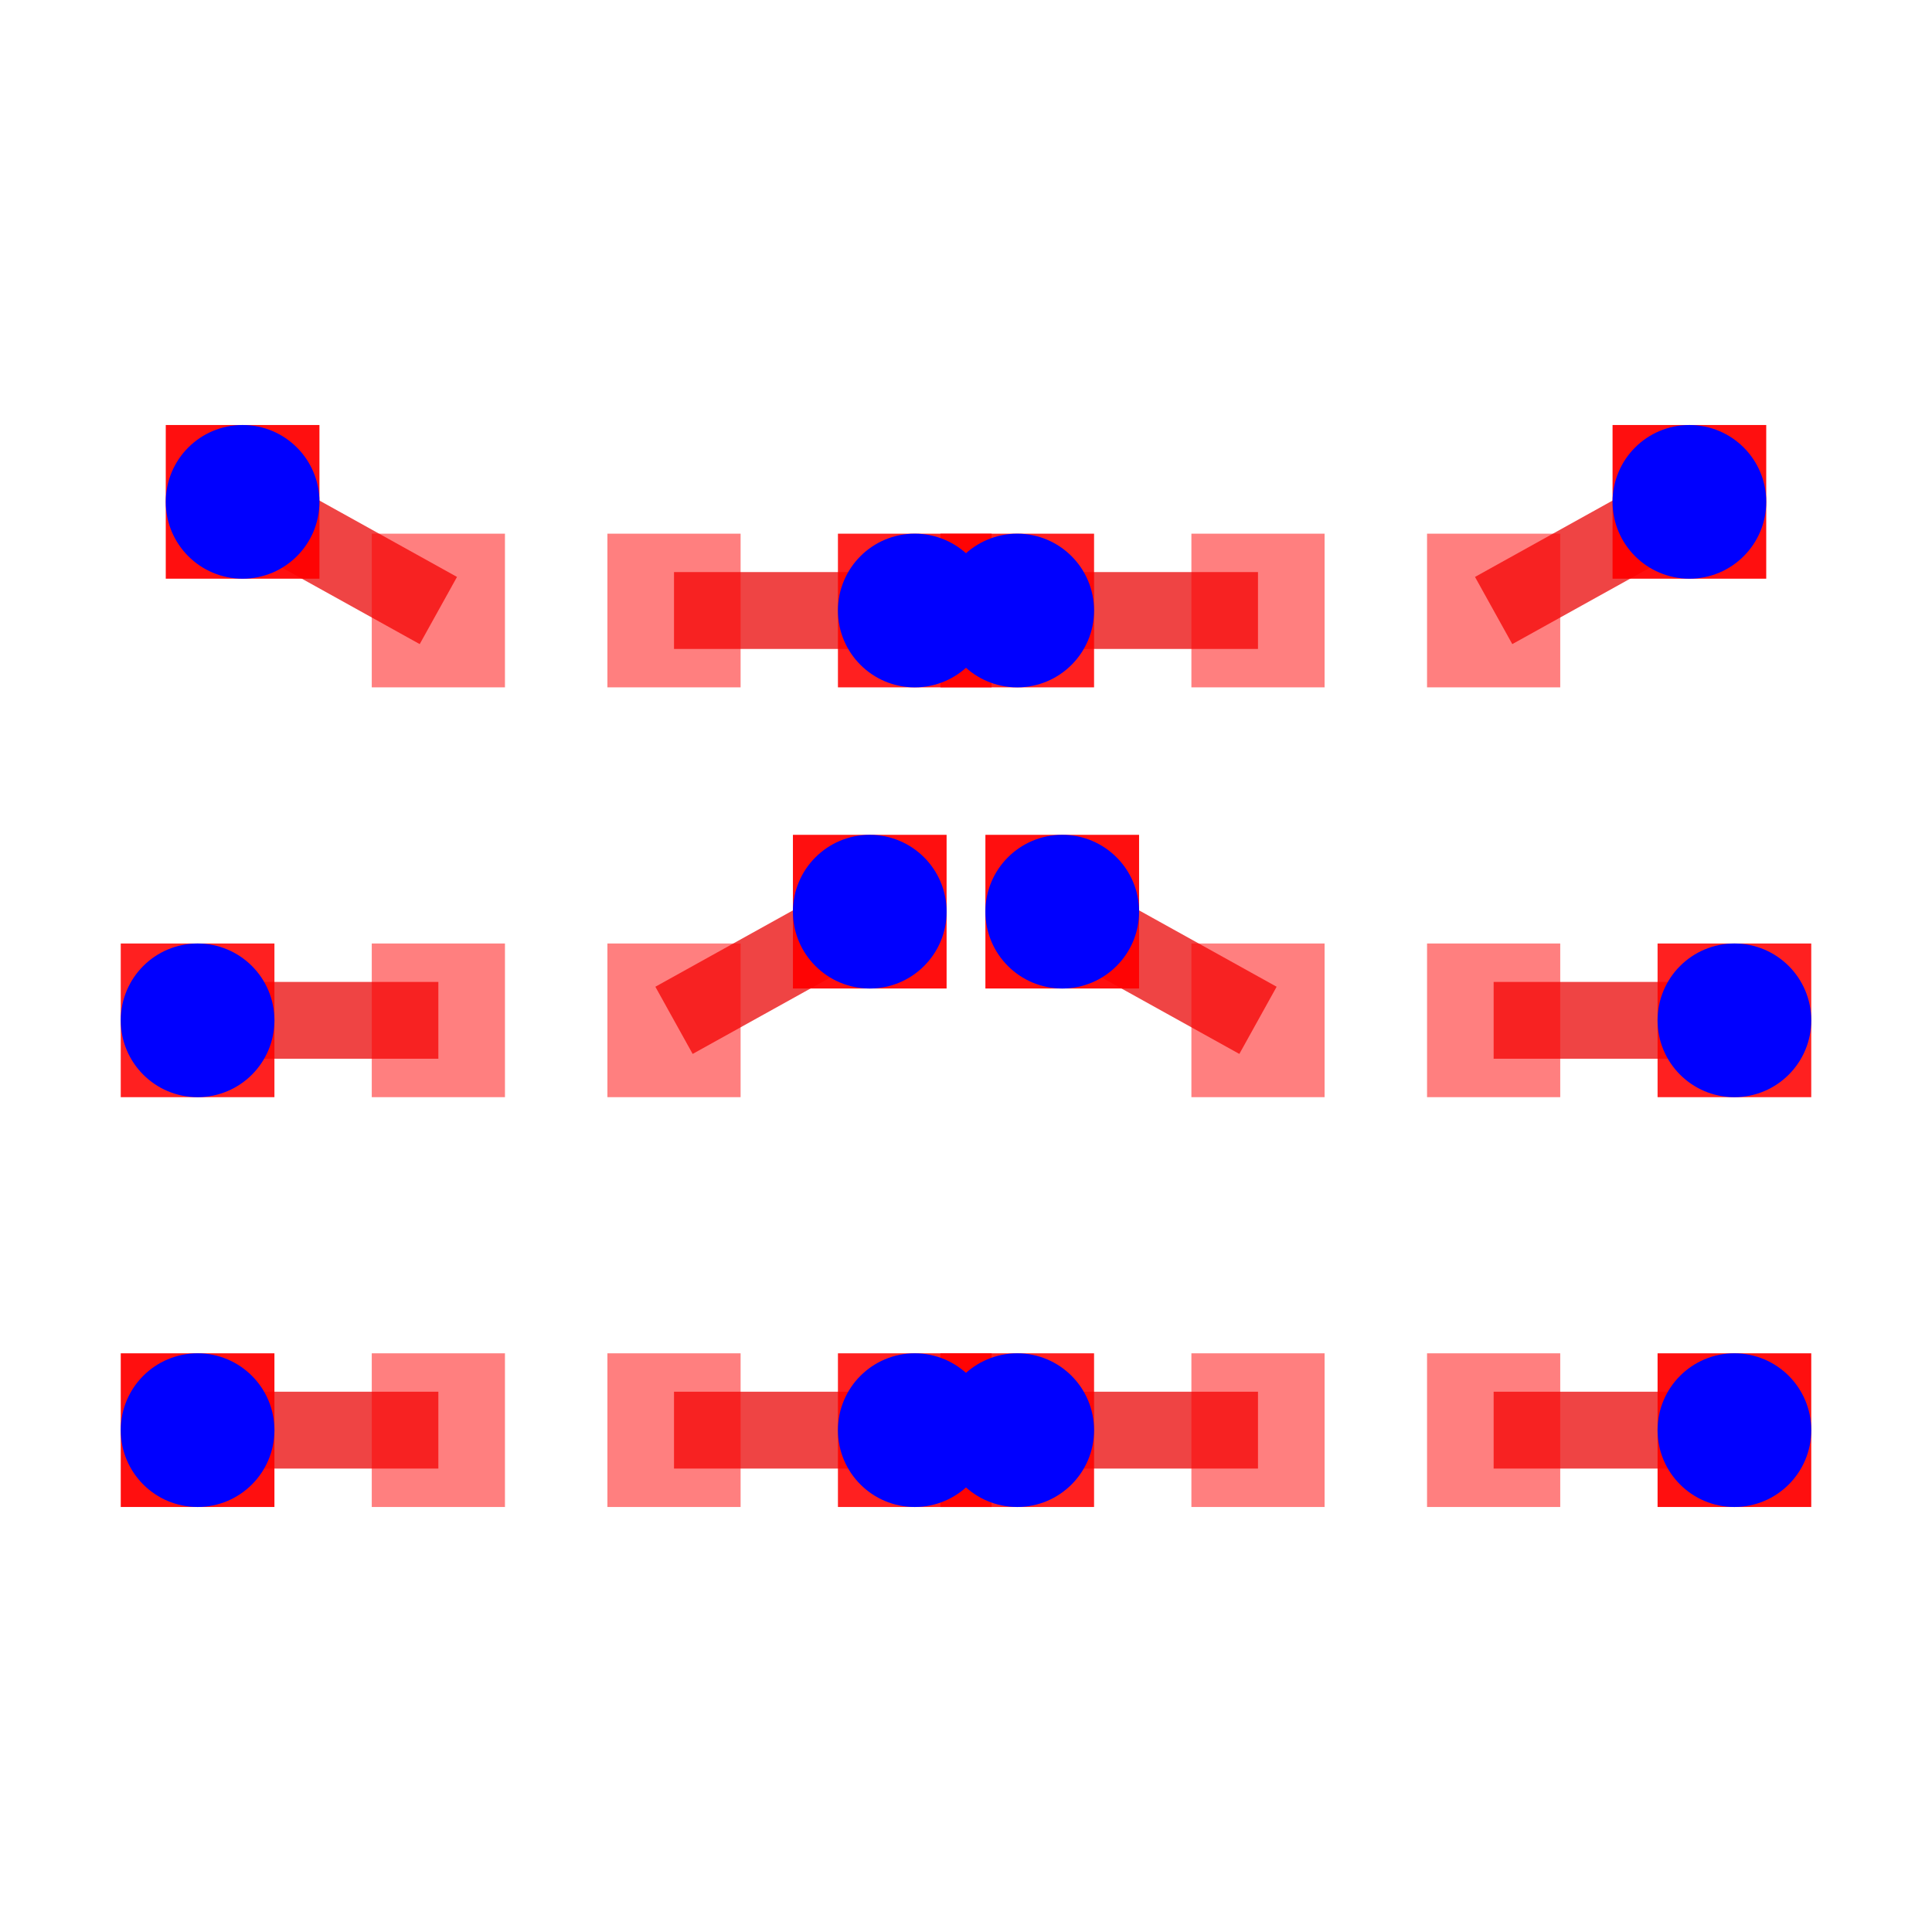
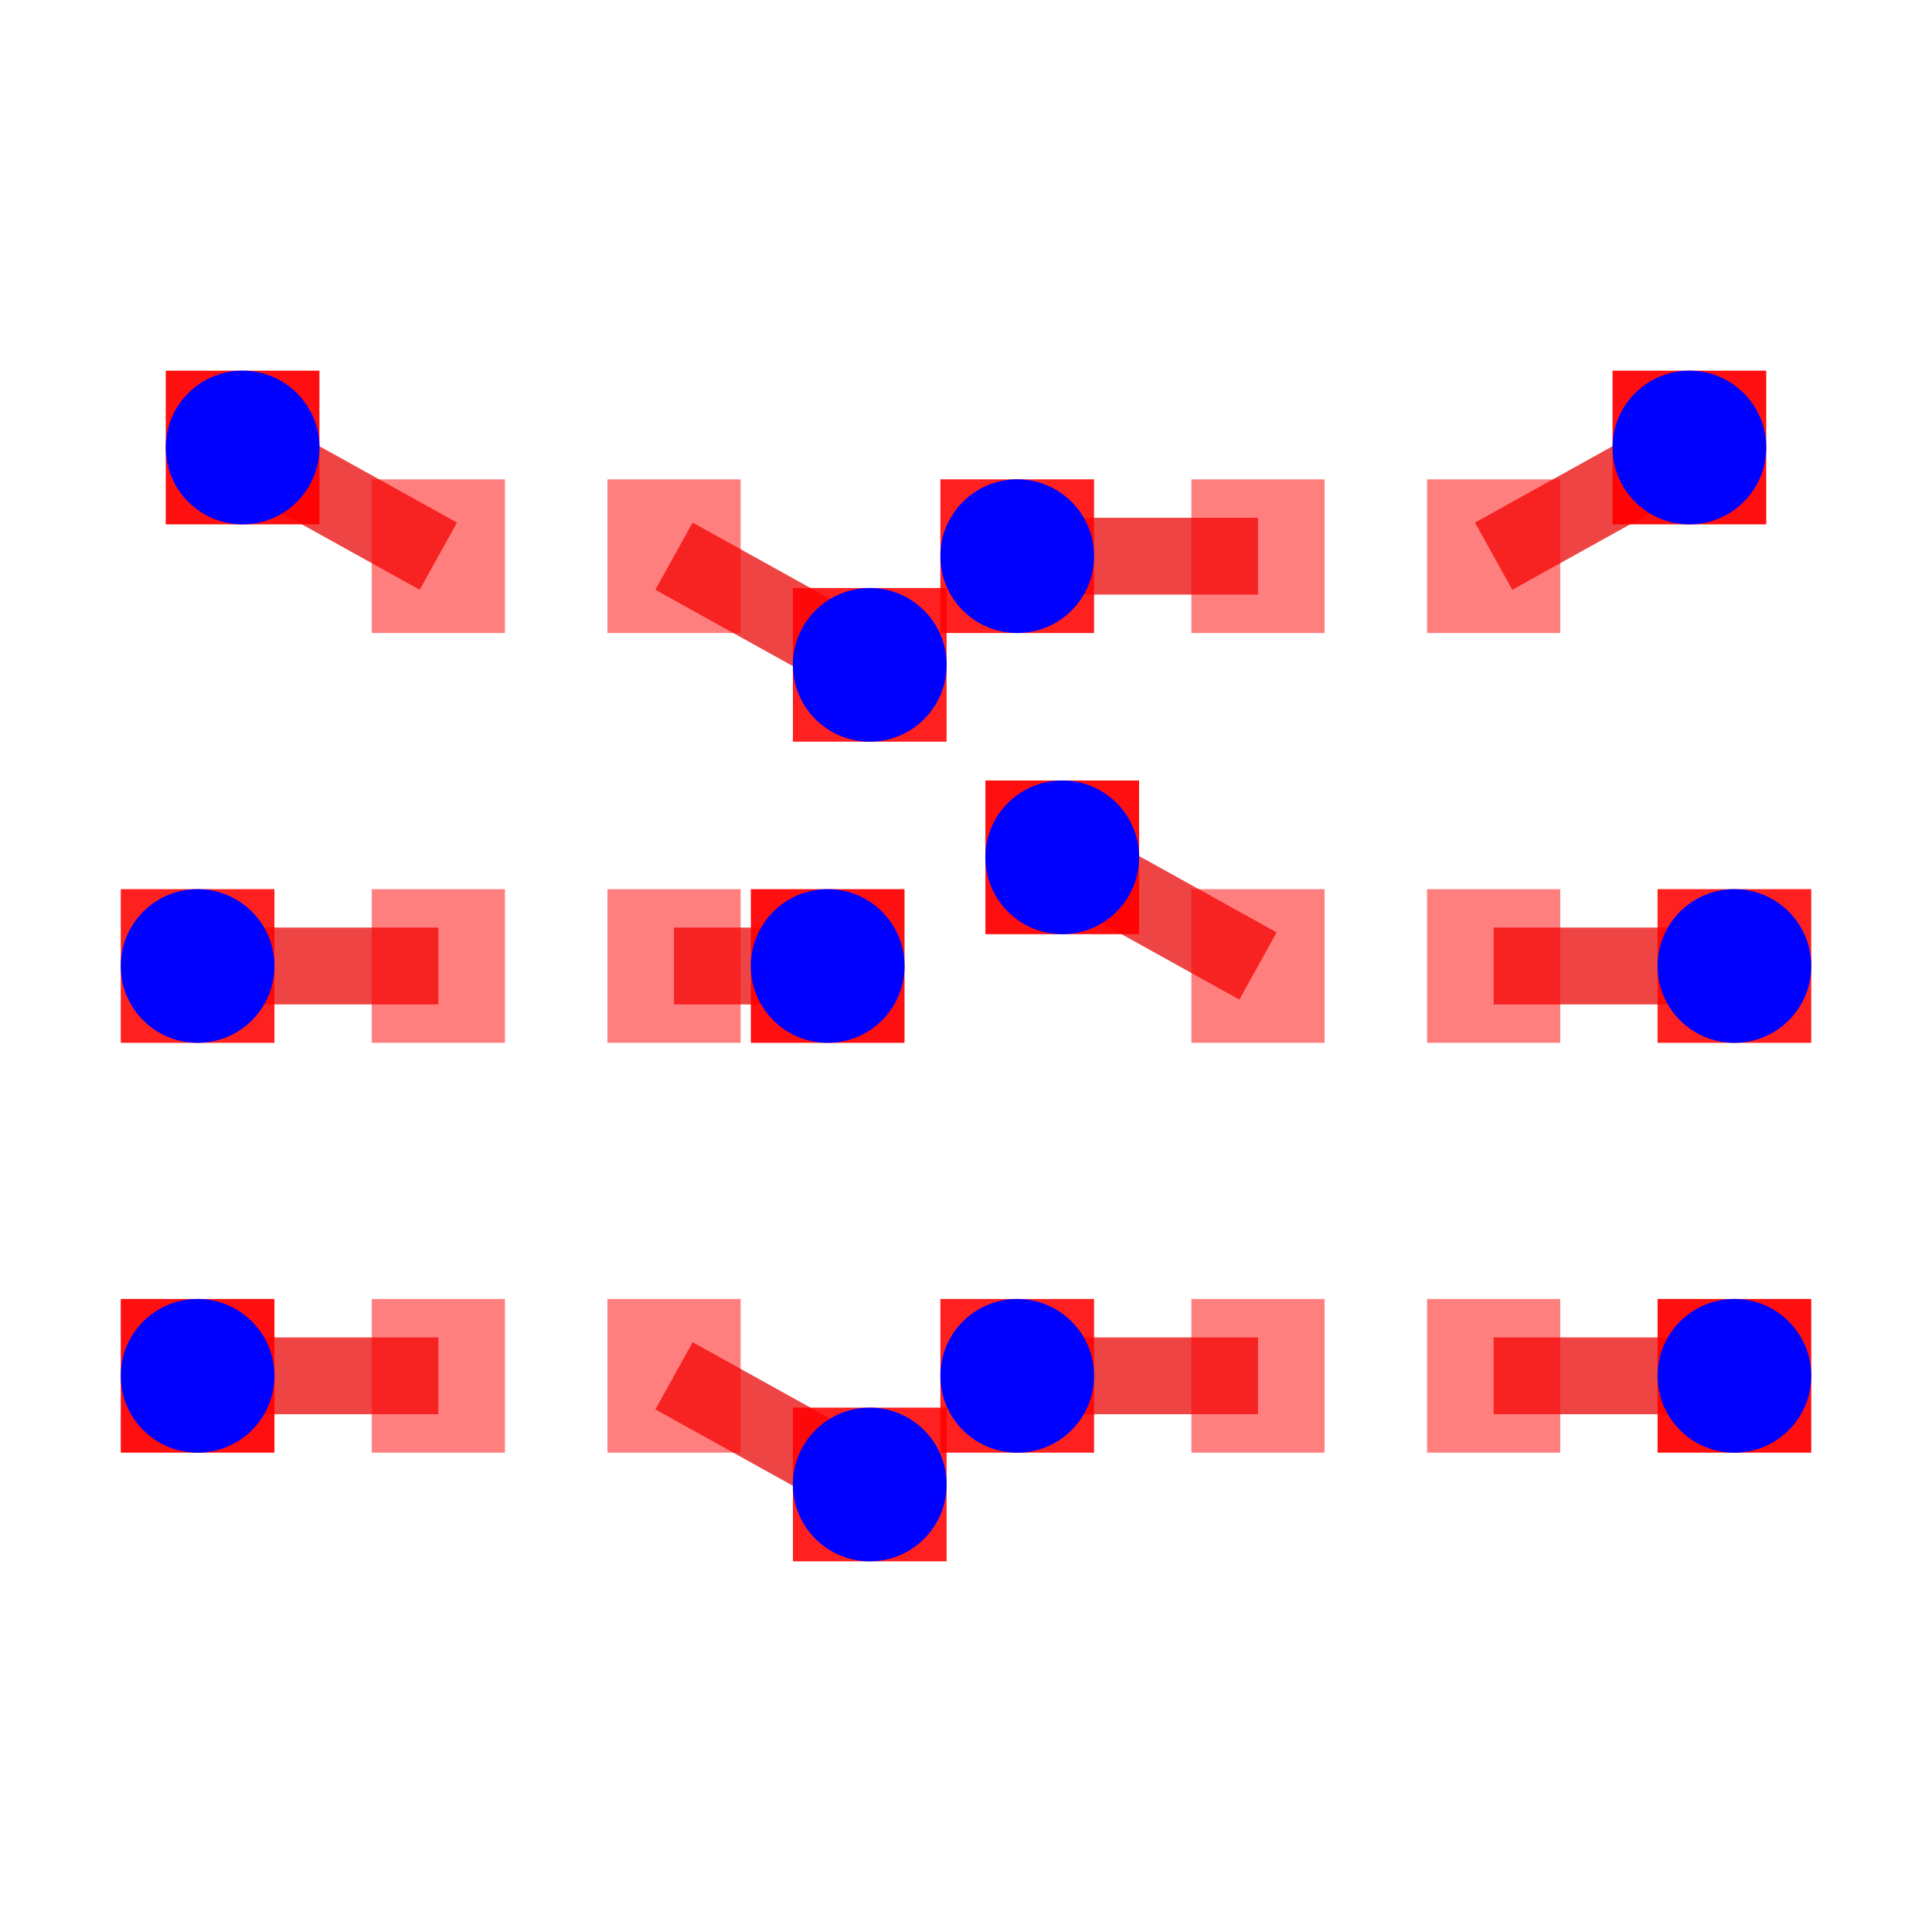
<svg xmlns="http://www.w3.org/2000/svg" width="640" height="640" viewBox="0 0 640 640">
  <rect width="100%" height="100%" fill="white" />
  <g>
-     <polyline data-points="-1.9000000000000001,0 -1.43,0" data-type="line" data-label="" points="65.455,337.999 145.212,337.999" fill="none" stroke="#ef4444" stroke-linejoin="round" stroke-width="25.455" />
+     <polyline data-points="-1.9000000000000001,0 -1.43,0" data-type="line" data-label="" points="65.455,320 145.212,320" fill="none" stroke="#ef4444" stroke-linejoin="round" stroke-width="25.455" />
  </g>
  <g>
-     <polyline data-points="-1.9000000000000001,-0.8 -1.43,-0.8" data-type="line" data-label="" points="65.455,473.757 145.212,473.757" fill="none" stroke="#ef4444" stroke-linejoin="round" stroke-width="25.455" />
+     <polyline data-points="-1.9000000000000001,-0.8 -1.43,-0.8" data-type="line" data-label="" points="65.455,455.758 145.212,455.758" fill="none" stroke="#ef4444" stroke-linejoin="round" stroke-width="25.455" />
  </g>
  <g>
-     <polyline data-points="-1.8121320343559644,1.0121320343559643 -1.43,0.8" data-type="line" data-label="" points="80.365,166.243 145.212,202.242" fill="none" stroke="#ef4444" stroke-linejoin="round" stroke-width="25.455" />
+     <polyline data-points="-1.8121320343559644,1.0121320343559643 -1.43,0.8" data-type="line" data-label="" points="80.365,148.244 145.212,184.242" fill="none" stroke="#ef4444" stroke-linejoin="round" stroke-width="25.455" />
  </g>
  <g>
-     <polyline data-points="1.1,0 0.63,0" data-type="line" data-label="" points="574.545,337.999 494.788,337.999" fill="none" stroke="#ef4444" stroke-linejoin="round" stroke-width="25.455" />
+     <polyline data-points="1.1,0 0.63,0" data-type="line" data-label="" points="574.545,320 494.788,320" fill="none" stroke="#ef4444" stroke-linejoin="round" stroke-width="25.455" />
  </g>
  <g>
-     <polyline data-points="1.1,-0.8 0.63,-0.8" data-type="line" data-label="" points="574.545,473.757 494.788,473.757" fill="none" stroke="#ef4444" stroke-linejoin="round" stroke-width="25.455" />
+     <polyline data-points="1.1,-0.8 0.63,-0.8" data-type="line" data-label="" points="574.545,455.758 494.788,455.758" fill="none" stroke="#ef4444" stroke-linejoin="round" stroke-width="25.455" />
  </g>
  <g>
-     <polyline data-points="1.0121320343559643,1.0121320343559643 0.63,0.8" data-type="line" data-label="" points="559.635,166.243 494.788,202.242" fill="none" stroke="#ef4444" stroke-linejoin="round" stroke-width="25.455" />
+     <polyline data-points="1.0121320343559643,1.0121320343559643 0.63,0.8" data-type="line" data-label="" points="559.635,148.244 494.788,184.242" fill="none" stroke="#ef4444" stroke-linejoin="round" stroke-width="25.455" />
  </g>
  <g>
-     <polyline data-points="-0.3,-0.8 0.17,-0.8" data-type="line" data-label="" points="336.97,473.757 416.727,473.757" fill="none" stroke="#ef4444" stroke-linejoin="round" stroke-width="25.455" />
+     <polyline data-points="-0.3,-0.8 0.17,-0.8" data-type="line" data-label="" points="336.97,455.758 416.727,455.758" fill="none" stroke="#ef4444" stroke-linejoin="round" stroke-width="25.455" />
  </g>
  <g>
-     <polyline data-points="-0.3,0.8 0.17,0.8" data-type="line" data-label="" points="336.97,202.242 416.727,202.242" fill="none" stroke="#ef4444" stroke-linejoin="round" stroke-width="25.455" />
+     <polyline data-points="-0.3,0.8 0.17,0.8" data-type="line" data-label="" points="336.97,184.242 416.727,184.242" fill="none" stroke="#ef4444" stroke-linejoin="round" stroke-width="25.455" />
  </g>
  <g>
-     <polyline data-points="-0.21213203435596426,0.21213203435596426 0.17,0" data-type="line" data-label="" points="351.881,302.001 416.727,337.999" fill="none" stroke="#ef4444" stroke-linejoin="round" stroke-width="25.455" />
+     <polyline data-points="-0.21213203435596426,0.21213203435596426 0.17,0" data-type="line" data-label="" points="351.881,284.002 416.727,320" fill="none" stroke="#ef4444" stroke-linejoin="round" stroke-width="25.455" />
  </g>
  <g>
-     <polyline data-points="-0.5,-0.8 -0.97,-0.8" data-type="line" data-label="" points="303.03,473.757 223.273,473.757" fill="none" stroke="#ef4444" stroke-linejoin="round" stroke-width="25.455" />
+     <polyline data-points="-0.5878679656440358,-1.0121320343559643 -0.97,-0.8" data-type="line" data-label="" points="288.119,491.756 223.273,455.758" fill="none" stroke="#ef4444" stroke-linejoin="round" stroke-width="25.455" />
  </g>
  <g>
-     <polyline data-points="-0.5,0.8 -0.97,0.8" data-type="line" data-label="" points="303.03,202.242 223.273,202.242" fill="none" stroke="#ef4444" stroke-linejoin="round" stroke-width="25.455" />
+     <polyline data-points="-0.5878679656440358,0.5878679656440358 -0.97,0.8" data-type="line" data-label="" points="288.119,220.241 223.273,184.242" fill="none" stroke="#ef4444" stroke-linejoin="round" stroke-width="25.455" />
  </g>
  <g>
-     <polyline data-points="-0.5878679656440358,0.21213203435596426 -0.97,0" data-type="line" data-label="" points="288.119,302.001 223.273,337.999" fill="none" stroke="#ef4444" stroke-linejoin="round" stroke-width="25.455" />
+     <polyline data-points="-0.6699999999999999,0 -0.97,0" data-type="line" data-label="" points="274.182,320 223.273,320" fill="none" stroke="#ef4444" stroke-linejoin="round" stroke-width="25.455" />
  </g>
  <g>
-     <rect data-type="rect" data-label="top" data-x="-0.97" data-y="-0.8" data-ccw-rotation-degrees="180" x="201.212" y="448.302" width="44.121" height="50.909" fill="rgba(255,0,0,0.5)" stroke="black" stroke-width="0.006" transform="rotate(180 223.2727 473.7567)" />
+     <rect data-type="rect" data-label="top" data-x="-0.97" data-y="-0.8" data-ccw-rotation-degrees="180" x="201.212" y="430.303" width="44.121" height="50.909" fill="rgba(255,0,0,0.5)" stroke="black" stroke-width="0.006" transform="rotate(180 223.2727 455.7576)" />
  </g>
  <g>
-     <rect data-type="rect" data-label="top" data-x="-1.43" data-y="-0.8" data-ccw-rotation-degrees="180" x="123.152" y="448.302" width="44.121" height="50.909" fill="rgba(255,0,0,0.5)" stroke="black" stroke-width="0.006" transform="rotate(180 145.2121 473.7567)" />
+     <rect data-type="rect" data-label="top" data-x="-1.43" data-y="-0.8" data-ccw-rotation-degrees="180" x="123.152" y="430.303" width="44.121" height="50.909" fill="rgba(255,0,0,0.5)" stroke="black" stroke-width="0.006" transform="rotate(180 145.2121 455.7576)" />
  </g>
  <g>
-     <rect data-type="rect" data-label="top" data-x="0.17" data-y="-0.8" data-ccw-rotation-degrees="0" x="394.667" y="448.302" width="44.121" height="50.909" fill="rgba(255,0,0,0.5)" stroke="black" stroke-width="0.006" />
+     <rect data-type="rect" data-label="top" data-x="0.17" data-y="-0.8" data-ccw-rotation-degrees="0" x="394.667" y="430.303" width="44.121" height="50.909" fill="rgba(255,0,0,0.5)" stroke="black" stroke-width="0.006" />
  </g>
  <g>
-     <rect data-type="rect" data-label="top" data-x="0.63" data-y="-0.8" data-ccw-rotation-degrees="0" x="472.727" y="448.302" width="44.121" height="50.909" fill="rgba(255,0,0,0.5)" stroke="black" stroke-width="0.006" />
+     <rect data-type="rect" data-label="top" data-x="0.63" data-y="-0.8" data-ccw-rotation-degrees="0" x="472.727" y="430.303" width="44.121" height="50.909" fill="rgba(255,0,0,0.5)" stroke="black" stroke-width="0.006" />
  </g>
  <g>
-     <rect data-type="rect" data-label="top" data-x="-1.43" data-y="0" data-ccw-rotation-degrees="0" x="123.152" y="312.545" width="44.121" height="50.909" fill="rgba(255,0,0,0.5)" stroke="black" stroke-width="0.006" />
+     <rect data-type="rect" data-label="top" data-x="-1.43" data-y="0" data-ccw-rotation-degrees="0" x="123.152" y="294.545" width="44.121" height="50.909" fill="rgba(255,0,0,0.5)" stroke="black" stroke-width="0.006" />
  </g>
  <g>
-     <rect data-type="rect" data-label="top" data-x="-0.97" data-y="0" data-ccw-rotation-degrees="0" x="201.212" y="312.545" width="44.121" height="50.909" fill="rgba(255,0,0,0.5)" stroke="black" stroke-width="0.006" />
+     <rect data-type="rect" data-label="top" data-x="-0.97" data-y="0" data-ccw-rotation-degrees="0" x="201.212" y="294.545" width="44.121" height="50.909" fill="rgba(255,0,0,0.5)" stroke="black" stroke-width="0.006" />
  </g>
  <g>
-     <rect data-type="rect" data-label="top" data-x="0.63" data-y="0" data-ccw-rotation-degrees="180" x="472.727" y="312.545" width="44.121" height="50.909" fill="rgba(255,0,0,0.5)" stroke="black" stroke-width="0.006" transform="rotate(180 494.7879 337.9991)" />
+     <rect data-type="rect" data-label="top" data-x="0.63" data-y="0" data-ccw-rotation-degrees="180" x="472.727" y="294.545" width="44.121" height="50.909" fill="rgba(255,0,0,0.5)" stroke="black" stroke-width="0.006" transform="rotate(180 494.7879 320)" />
  </g>
  <g>
-     <rect data-type="rect" data-label="top" data-x="0.17" data-y="0" data-ccw-rotation-degrees="180" x="394.667" y="312.545" width="44.121" height="50.909" fill="rgba(255,0,0,0.5)" stroke="black" stroke-width="0.006" transform="rotate(180 416.7273 337.9991)" />
+     <rect data-type="rect" data-label="top" data-x="0.17" data-y="0" data-ccw-rotation-degrees="180" x="394.667" y="294.545" width="44.121" height="50.909" fill="rgba(255,0,0,0.5)" stroke="black" stroke-width="0.006" transform="rotate(180 416.7273 320)" />
  </g>
  <g>
-     <rect data-type="rect" data-label="top" data-x="-0.97" data-y="0.8" data-ccw-rotation-degrees="180" x="201.212" y="176.787" width="44.121" height="50.909" fill="rgba(255,0,0,0.5)" stroke="black" stroke-width="0.006" transform="rotate(-180 223.2727 202.2415)" />
+     <rect data-type="rect" data-label="top" data-x="-0.97" data-y="0.8" data-ccw-rotation-degrees="180" x="201.212" y="158.788" width="44.121" height="50.909" fill="rgba(255,0,0,0.5)" stroke="black" stroke-width="0.006" transform="rotate(-180 223.2727 184.2424)" />
  </g>
  <g>
-     <rect data-type="rect" data-label="top" data-x="-1.43" data-y="0.8" data-ccw-rotation-degrees="180" x="123.152" y="176.787" width="44.121" height="50.909" fill="rgba(255,0,0,0.5)" stroke="black" stroke-width="0.006" transform="rotate(-180 145.2121 202.2415)" />
+     <rect data-type="rect" data-label="top" data-x="-1.43" data-y="0.8" data-ccw-rotation-degrees="180" x="123.152" y="158.788" width="44.121" height="50.909" fill="rgba(255,0,0,0.5)" stroke="black" stroke-width="0.006" transform="rotate(-180 145.2121 184.2424)" />
  </g>
  <g>
-     <rect data-type="rect" data-label="top" data-x="0.17" data-y="0.8" data-ccw-rotation-degrees="0" x="394.667" y="176.787" width="44.121" height="50.909" fill="rgba(255,0,0,0.5)" stroke="black" stroke-width="0.006" />
+     <rect data-type="rect" data-label="top" data-x="0.17" data-y="0.8" data-ccw-rotation-degrees="0" x="394.667" y="158.788" width="44.121" height="50.909" fill="rgba(255,0,0,0.5)" stroke="black" stroke-width="0.006" />
  </g>
  <g>
-     <rect data-type="rect" data-label="top" data-x="0.63" data-y="0.8" data-ccw-rotation-degrees="0" x="472.727" y="176.787" width="44.121" height="50.909" fill="rgba(255,0,0,0.5)" stroke="black" stroke-width="0.006" />
+     <rect data-type="rect" data-label="top" data-x="0.63" data-y="0.8" data-ccw-rotation-degrees="0" x="472.727" y="158.788" width="44.121" height="50.909" fill="rgba(255,0,0,0.5)" stroke="black" stroke-width="0.006" />
  </g>
  <g>
-     <rect data-type="rect" data-label="top inner1 inner2" data-x="-1.9000000000000001" data-y="0" x="40" y="312.545" width="50.909" height="50.909" fill="rgba(255,0,0,0.875)" stroke="black" stroke-width="0.006" />
+     <rect data-type="rect" data-label="top inner1 inner2" data-x="-1.9000000000000001" data-y="0" x="40" y="294.545" width="50.909" height="50.909" fill="rgba(255,0,0,0.875)" stroke="black" stroke-width="0.006" />
  </g>
  <g>
-     <rect data-type="rect" data-label="top inner1 inner2 inner3" data-x="-1.9000000000000001" data-y="-0.8" x="40" y="448.302" width="50.909" height="50.909" fill="rgba(255,0,0,0.938)" stroke="black" stroke-width="0.006" />
+     <rect data-type="rect" data-label="top inner1 inner2 inner3" data-x="-1.9000000000000001" data-y="-0.8" x="40" y="430.303" width="50.909" height="50.909" fill="rgba(255,0,0,0.938)" stroke="black" stroke-width="0.006" />
  </g>
  <g>
-     <rect data-type="rect" data-label="top inner1 inner2 inner3" data-x="-1.8121320343559644" data-y="1.0121320343559643" x="54.911" y="140.789" width="50.909" height="50.909" fill="rgba(255,0,0,0.938)" stroke="black" stroke-width="0.006" />
+     <rect data-type="rect" data-label="top inner1 inner2 inner3" data-x="-1.8121320343559644" data-y="1.0121320343559643" x="54.911" y="122.79" width="50.909" height="50.909" fill="rgba(255,0,0,0.938)" stroke="black" stroke-width="0.006" />
  </g>
  <g>
-     <rect data-type="rect" data-label="top inner1 inner2" data-x="1.1" data-y="0" x="549.091" y="312.545" width="50.909" height="50.909" fill="rgba(255,0,0,0.875)" stroke="black" stroke-width="0.006" />
+     <rect data-type="rect" data-label="top inner1 inner2" data-x="1.1" data-y="0" x="549.091" y="294.545" width="50.909" height="50.909" fill="rgba(255,0,0,0.875)" stroke="black" stroke-width="0.006" />
  </g>
  <g>
-     <rect data-type="rect" data-label="top inner1 inner2 inner3" data-x="1.1" data-y="-0.8" x="549.091" y="448.302" width="50.909" height="50.909" fill="rgba(255,0,0,0.938)" stroke="black" stroke-width="0.006" />
+     <rect data-type="rect" data-label="top inner1 inner2 inner3" data-x="1.1" data-y="-0.8" x="549.091" y="430.303" width="50.909" height="50.909" fill="rgba(255,0,0,0.938)" stroke="black" stroke-width="0.006" />
  </g>
  <g>
-     <rect data-type="rect" data-label="top inner1 inner2 inner3" data-x="1.0121320343559643" data-y="1.0121320343559643" x="534.18" y="140.789" width="50.909" height="50.909" fill="rgba(255,0,0,0.938)" stroke="black" stroke-width="0.006" />
+     <rect data-type="rect" data-label="top inner1 inner2 inner3" data-x="1.0121320343559643" data-y="1.0121320343559643" x="534.18" y="122.79" width="50.909" height="50.909" fill="rgba(255,0,0,0.938)" stroke="black" stroke-width="0.006" />
  </g>
  <g>
-     <rect data-type="rect" data-label="top inner1 inner2" data-x="-0.3" data-y="-0.8" x="311.515" y="448.302" width="50.909" height="50.909" fill="rgba(255,0,0,0.875)" stroke="black" stroke-width="0.006" />
+     <rect data-type="rect" data-label="top inner1 inner2" data-x="-0.3" data-y="-0.8" x="311.515" y="430.303" width="50.909" height="50.909" fill="rgba(255,0,0,0.875)" stroke="black" stroke-width="0.006" />
  </g>
  <g>
-     <rect data-type="rect" data-label="top inner1 inner2" data-x="-0.3" data-y="0.8" x="311.515" y="176.787" width="50.909" height="50.909" fill="rgba(255,0,0,0.875)" stroke="black" stroke-width="0.006" />
+     <rect data-type="rect" data-label="top inner1 inner2" data-x="-0.3" data-y="0.8" x="311.515" y="158.788" width="50.909" height="50.909" fill="rgba(255,0,0,0.875)" stroke="black" stroke-width="0.006" />
  </g>
  <g>
-     <rect data-type="rect" data-label="top inner1 inner2 inner3" data-x="-0.21213203435596426" data-y="0.21213203435596426" x="326.426" y="276.546" width="50.909" height="50.909" fill="rgba(255,0,0,0.938)" stroke="black" stroke-width="0.006" />
+     <rect data-type="rect" data-label="top inner1 inner2 inner3" data-x="-0.21213203435596426" data-y="0.21213203435596426" x="326.426" y="258.547" width="50.909" height="50.909" fill="rgba(255,0,0,0.938)" stroke="black" stroke-width="0.006" />
  </g>
  <g>
-     <rect data-type="rect" data-label="top inner1 inner2" data-x="-0.5" data-y="-0.8" x="277.576" y="448.302" width="50.909" height="50.909" fill="rgba(255,0,0,0.875)" stroke="black" stroke-width="0.006" />
+     <rect data-type="rect" data-label="top inner1 inner2" data-x="-0.5878679656440358" data-y="-1.0121320343559643" x="262.665" y="466.301" width="50.909" height="50.909" fill="rgba(255,0,0,0.875)" stroke="black" stroke-width="0.006" />
  </g>
  <g>
-     <rect data-type="rect" data-label="top inner1 inner2" data-x="-0.5" data-y="0.8" x="277.576" y="176.787" width="50.909" height="50.909" fill="rgba(255,0,0,0.875)" stroke="black" stroke-width="0.006" />
+     <rect data-type="rect" data-label="top inner1 inner2" data-x="-0.5878679656440358" data-y="0.5878679656440358" x="262.665" y="194.786" width="50.909" height="50.909" fill="rgba(255,0,0,0.875)" stroke="black" stroke-width="0.006" />
  </g>
  <g>
-     <rect data-type="rect" data-label="top inner1 inner2 inner3" data-x="-0.5878679656440358" data-y="0.21213203435596426" x="262.665" y="276.546" width="50.909" height="50.909" fill="rgba(255,0,0,0.938)" stroke="black" stroke-width="0.006" />
+     <rect data-type="rect" data-label="top inner1 inner2 inner3" data-x="-0.6699999999999999" data-y="0" x="248.727" y="294.545" width="50.909" height="50.909" fill="rgba(255,0,0,0.938)" stroke="black" stroke-width="0.006" />
  </g>
-   <circle data-type="circle" data-label="" data-x="-1.9000000000000001" data-y="0" cx="65.455" cy="337.999" r="25.455" fill="blue" stroke="none" stroke-width="0.006" />
-   <circle data-type="circle" data-label="" data-x="-1.9000000000000001" data-y="-0.8" cx="65.455" cy="473.757" r="25.455" fill="blue" stroke="none" stroke-width="0.006" />
-   <circle data-type="circle" data-label="" data-x="-1.8121320343559644" data-y="1.0121320343559643" cx="80.365" cy="166.243" r="25.455" fill="blue" stroke="none" stroke-width="0.006" />
-   <circle data-type="circle" data-label="" data-x="1.1" data-y="0" cx="574.545" cy="337.999" r="25.455" fill="blue" stroke="none" stroke-width="0.006" />
-   <circle data-type="circle" data-label="" data-x="1.1" data-y="-0.8" cx="574.545" cy="473.757" r="25.455" fill="blue" stroke="none" stroke-width="0.006" />
-   <circle data-type="circle" data-label="" data-x="1.0121320343559643" data-y="1.0121320343559643" cx="559.635" cy="166.243" r="25.455" fill="blue" stroke="none" stroke-width="0.006" />
-   <circle data-type="circle" data-label="" data-x="-0.3" data-y="-0.8" cx="336.97" cy="473.757" r="25.455" fill="blue" stroke="none" stroke-width="0.006" />
-   <circle data-type="circle" data-label="" data-x="-0.3" data-y="0.8" cx="336.97" cy="202.242" r="25.455" fill="blue" stroke="none" stroke-width="0.006" />
-   <circle data-type="circle" data-label="" data-x="-0.21213203435596426" data-y="0.21213203435596426" cx="351.881" cy="302.001" r="25.455" fill="blue" stroke="none" stroke-width="0.006" />
-   <circle data-type="circle" data-label="" data-x="-0.5" data-y="-0.8" cx="303.03" cy="473.757" r="25.455" fill="blue" stroke="none" stroke-width="0.006" />
-   <circle data-type="circle" data-label="" data-x="-0.5" data-y="0.8" cx="303.03" cy="202.242" r="25.455" fill="blue" stroke="none" stroke-width="0.006" />
-   <circle data-type="circle" data-label="" data-x="-0.5878679656440358" data-y="0.21213203435596426" cx="288.119" cy="302.001" r="25.455" fill="blue" stroke="none" stroke-width="0.006" />
+   <circle data-type="circle" data-label="" data-x="-1.9000000000000001" data-y="0" cx="65.455" cy="320" r="25.455" fill="blue" stroke="none" stroke-width="0.006" />
+   <circle data-type="circle" data-label="" data-x="-1.9000000000000001" data-y="-0.8" cx="65.455" cy="455.758" r="25.455" fill="blue" stroke="none" stroke-width="0.006" />
+   <circle data-type="circle" data-label="" data-x="-1.8121320343559644" data-y="1.0121320343559643" cx="80.365" cy="148.244" r="25.455" fill="blue" stroke="none" stroke-width="0.006" />
+   <circle data-type="circle" data-label="" data-x="1.1" data-y="0" cx="574.545" cy="320" r="25.455" fill="blue" stroke="none" stroke-width="0.006" />
+   <circle data-type="circle" data-label="" data-x="1.1" data-y="-0.8" cx="574.545" cy="455.758" r="25.455" fill="blue" stroke="none" stroke-width="0.006" />
+   <circle data-type="circle" data-label="" data-x="1.0121320343559643" data-y="1.0121320343559643" cx="559.635" cy="148.244" r="25.455" fill="blue" stroke="none" stroke-width="0.006" />
+   <circle data-type="circle" data-label="" data-x="-0.3" data-y="-0.8" cx="336.97" cy="455.758" r="25.455" fill="blue" stroke="none" stroke-width="0.006" />
+   <circle data-type="circle" data-label="" data-x="-0.3" data-y="0.8" cx="336.97" cy="184.242" r="25.455" fill="blue" stroke="none" stroke-width="0.006" />
+   <circle data-type="circle" data-label="" data-x="-0.21213203435596426" data-y="0.21213203435596426" cx="351.881" cy="284.002" r="25.455" fill="blue" stroke="none" stroke-width="0.006" />
+   <circle data-type="circle" data-label="" data-x="-0.5878679656440358" data-y="-1.0121320343559643" cx="288.119" cy="491.756" r="25.455" fill="blue" stroke="none" stroke-width="0.006" />
+   <circle data-type="circle" data-label="" data-x="-0.5878679656440358" data-y="0.5878679656440358" cx="288.119" cy="220.241" r="25.455" fill="blue" stroke="none" stroke-width="0.006" />
+   <circle data-type="circle" data-label="" data-x="-0.6699999999999999" data-y="0" cx="274.182" cy="320" r="25.455" fill="blue" stroke="none" stroke-width="0.006" />
  <g id="crosshair" style="display: none">
    <line id="crosshair-h" y1="0" y2="640" stroke="#666" stroke-width="0.5" />
    <line id="crosshair-v" x1="0" x2="640" stroke="#666" stroke-width="0.5" />
    <text id="coordinates" font-family="monospace" font-size="12" fill="#666" />
  </g>
</svg>
